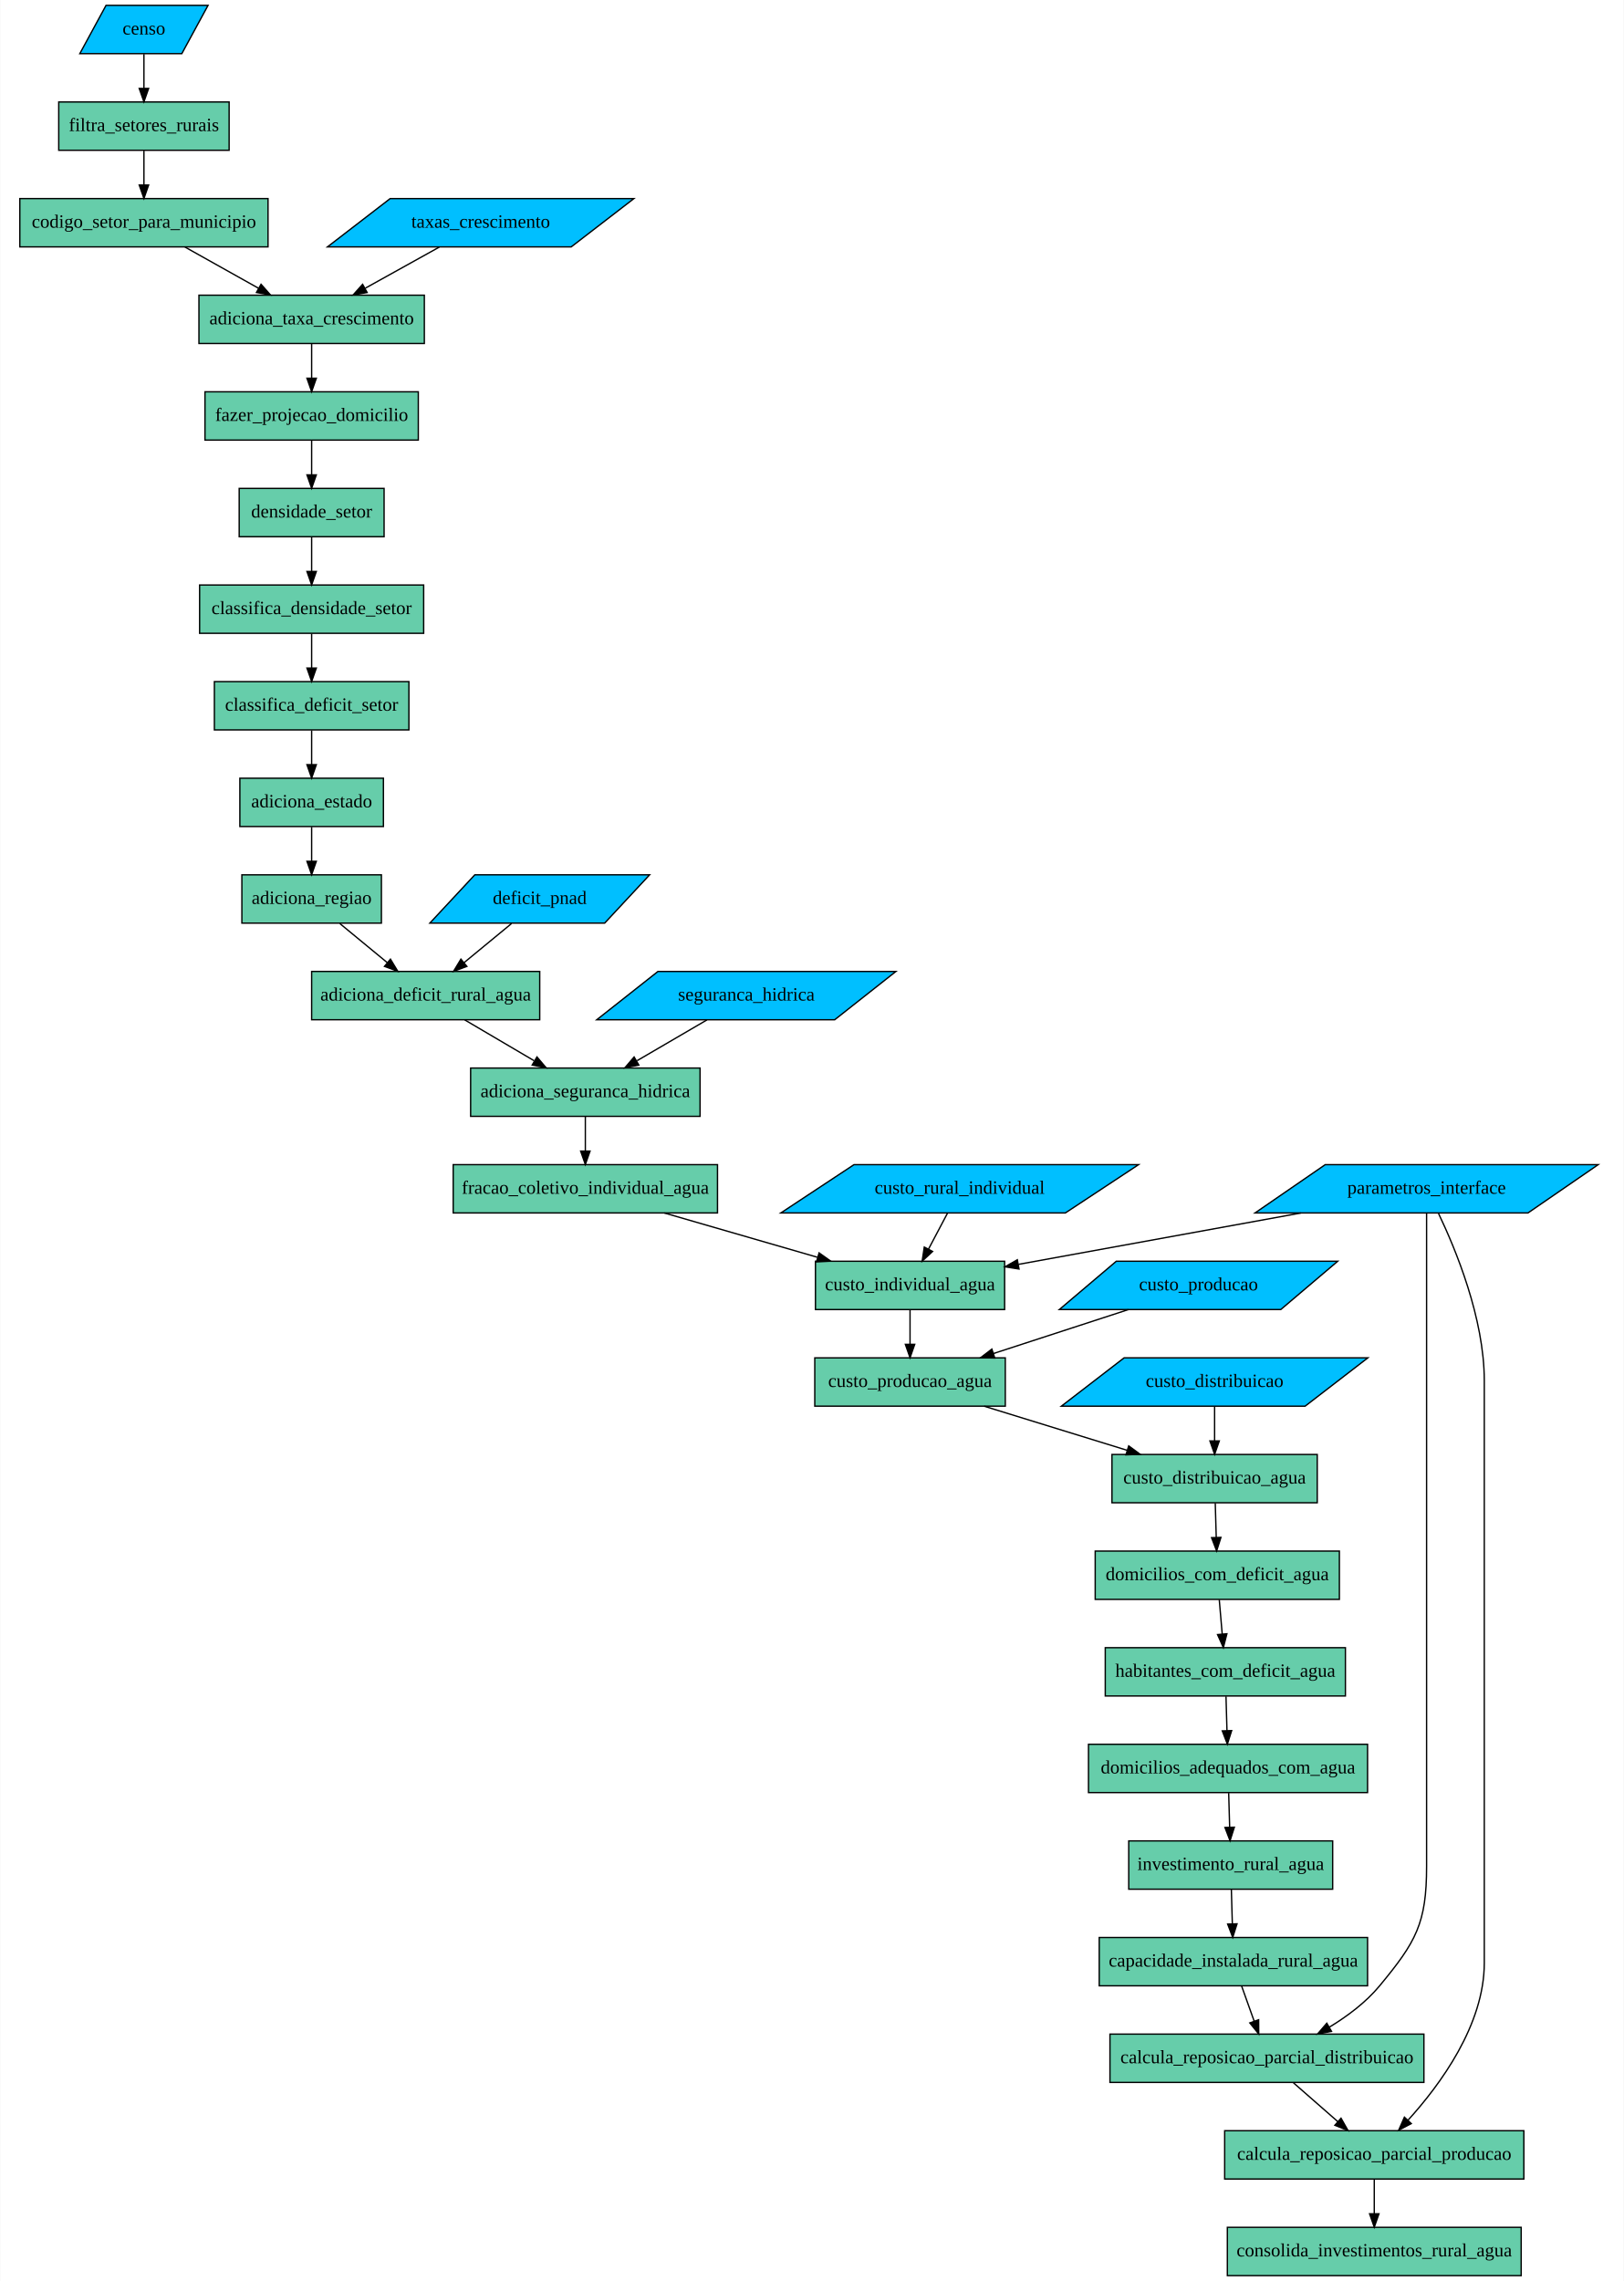
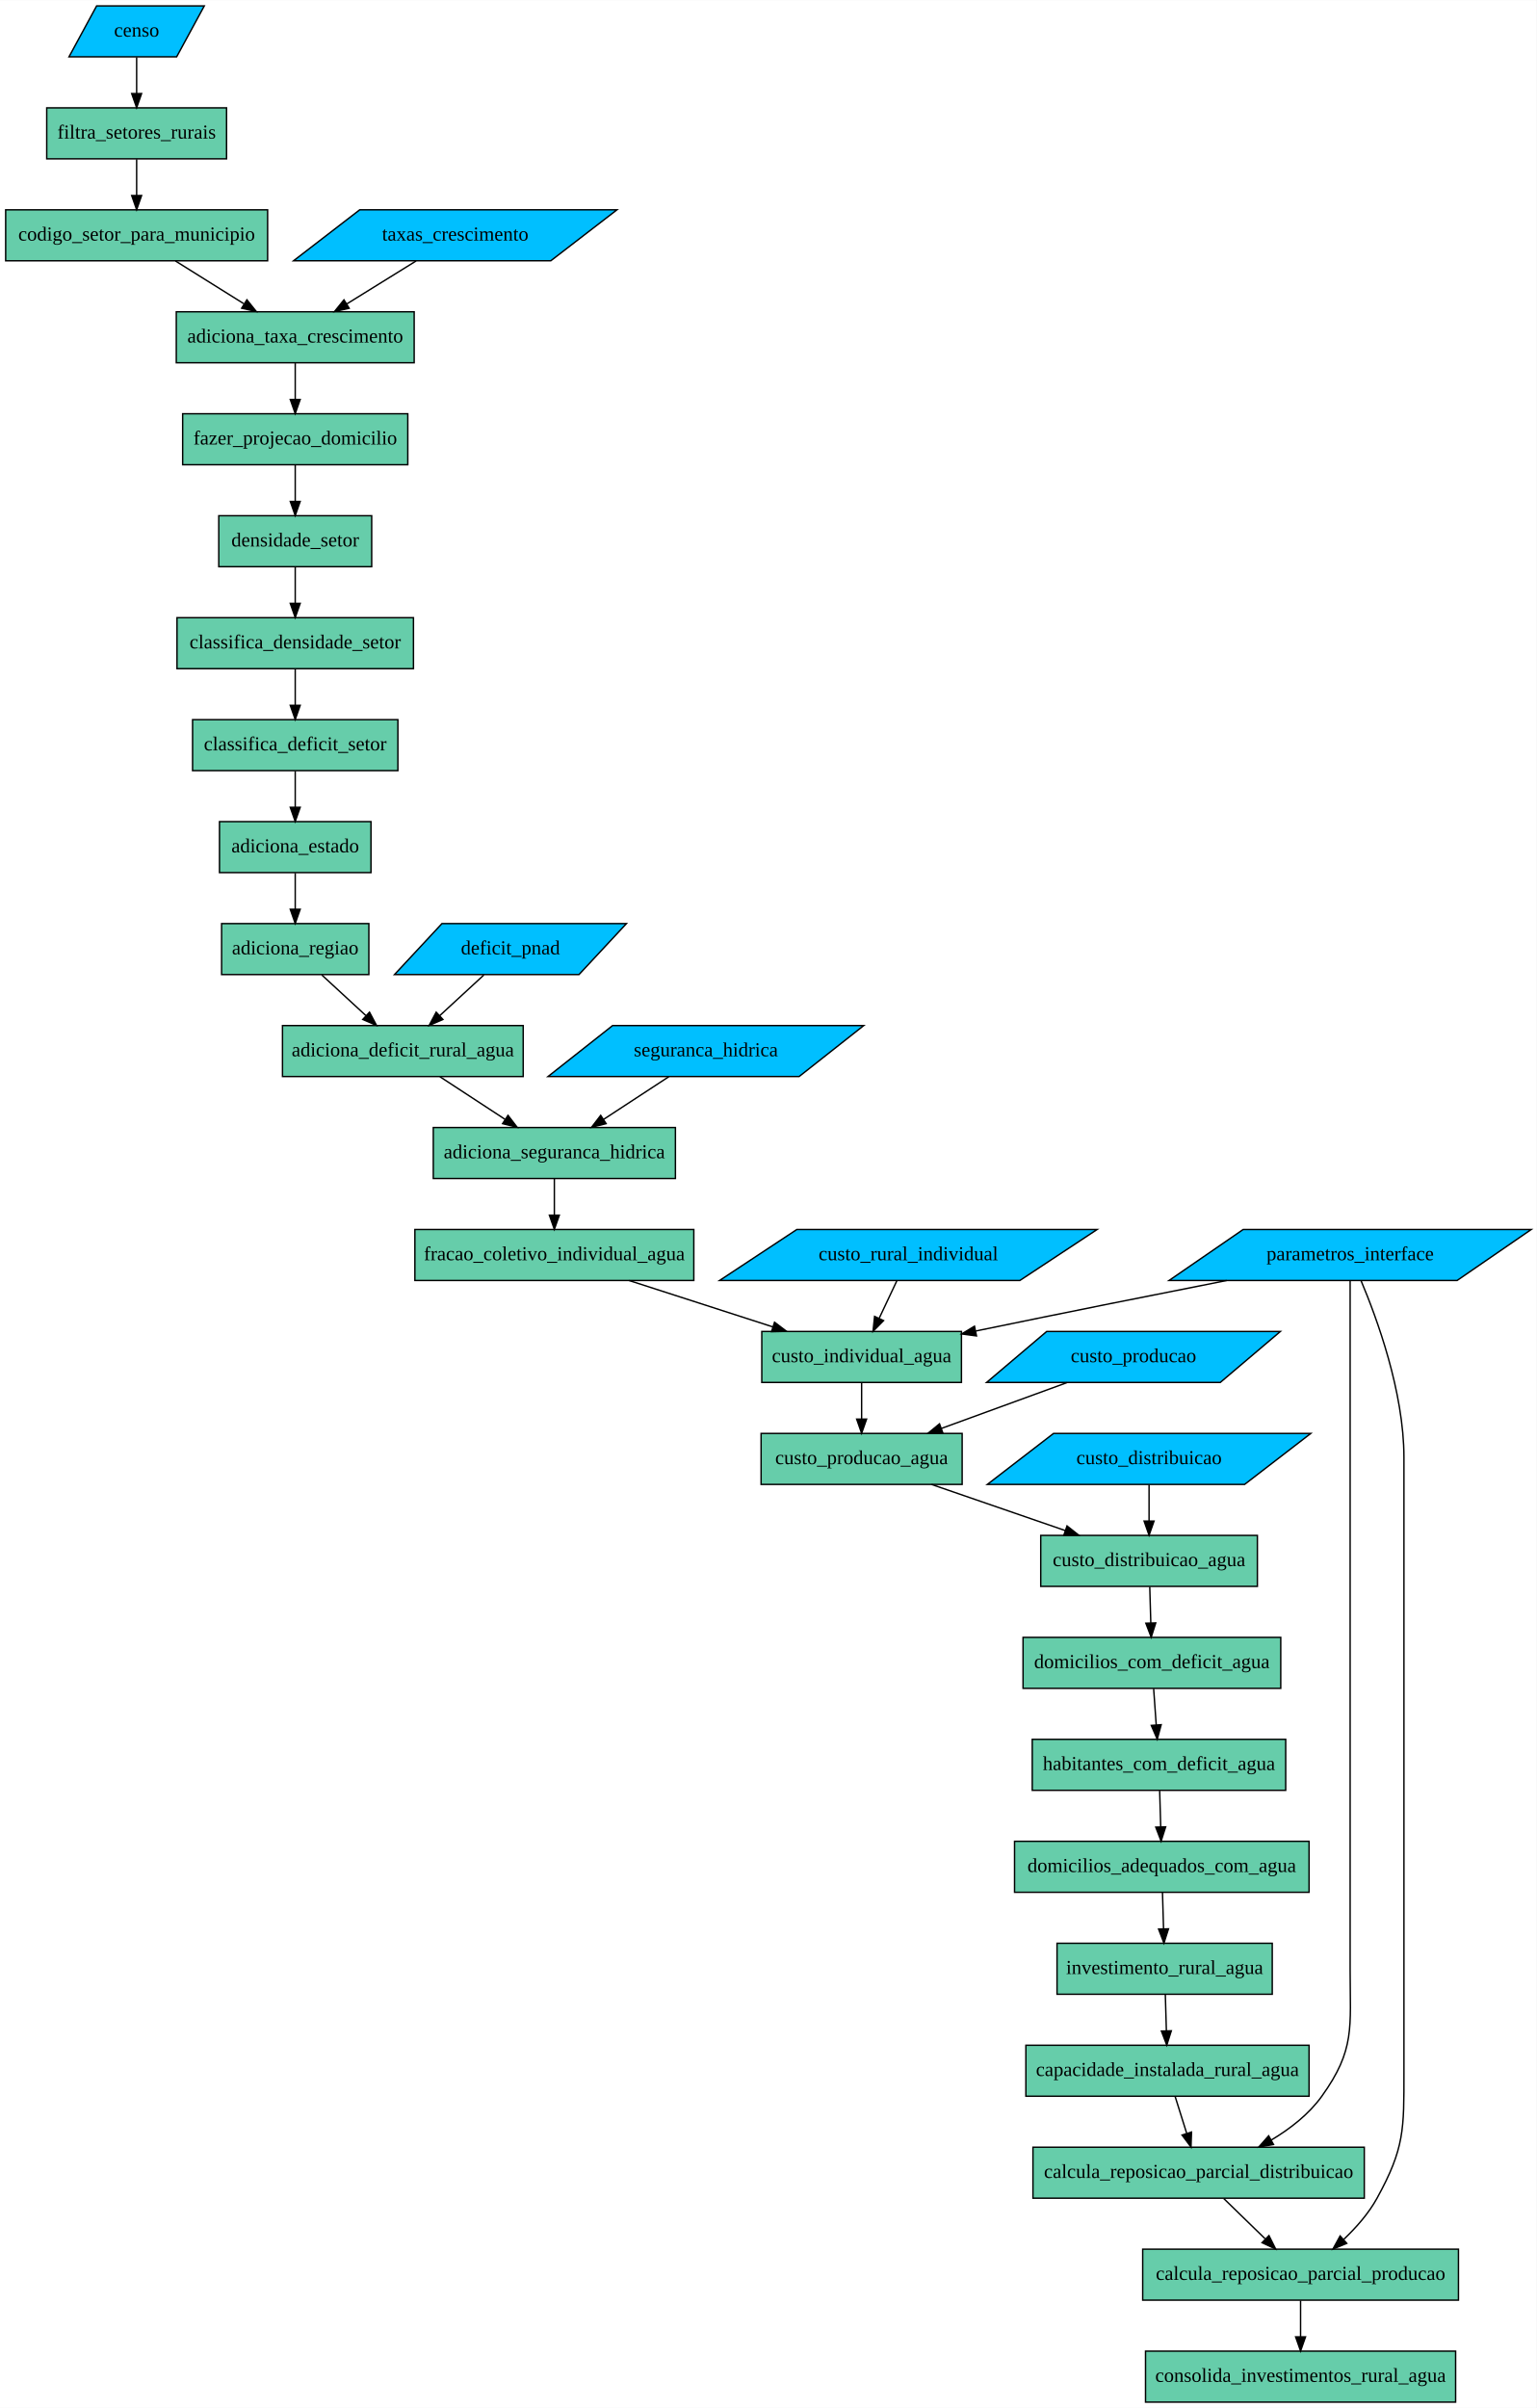
- <svg xmlns="http://www.w3.org/2000/svg" width="598pt" height="840pt" viewBox="0.00 0.00 598.00 840.24">
-   <g id="graph0" class="graph" transform="scale(0.494257 0.494257) rotate(0) translate(4 1696)">
-     <polygon fill="white" stroke="transparent" points="-4,4 -4,-1696 1205.9,-1696 1205.9,4 -4,4" />
+ <svg xmlns="http://www.w3.org/2000/svg" width="1085pt" height="1700pt" viewBox="0.00 0.00 1085.19 1700.00">
+   <g id="graph0" class="graph" transform="scale(1 1) rotate(0) translate(4 1696)">
+     <polygon fill="white" stroke="transparent" points="-4,4 -4,-1696 1081.19,-1696 1081.19,4 -4,4" />
    <g id="node1" class="node">
-       <polygon fill="deepskyblue" stroke="black" points="150.89,-1692 74.86,-1692 55.3,-1656 131.33,-1656 150.89,-1692" />
-       <text text-anchor="middle" x="103.1" y="-1670.3" font-family="Times New Roman,serif" font-size="14.00">censo</text>
+       <polygon fill="deepskyblue" stroke="black" points="140.29,-1692 64.26,-1692 44.71,-1656 120.74,-1656 140.29,-1692" />
+       <text text-anchor="middle" x="92.5" y="-1670.3" font-family="Times New Roman,serif" font-size="14.00">censo</text>
    </g>
    <g id="node9" class="node">
-       <polygon fill="#66cdaa" stroke="black" points="166.6,-1620 39.6,-1620 39.6,-1584 166.6,-1584 166.6,-1620" />
-       <text text-anchor="middle" x="103.1" y="-1598.3" font-family="Times New Roman,serif" font-size="14.00">filtra_setores_rurais</text>
+       <polygon fill="#66cdaa" stroke="black" points="156,-1620 29,-1620 29,-1584 156,-1584 156,-1620" />
+       <text text-anchor="middle" x="92.5" y="-1598.3" font-family="Times New Roman,serif" font-size="14.00">filtra_setores_rurais</text>
    </g>
    <g id="edge1" class="edge">
-       <path fill="none" stroke="black" d="M103.1,-1655.7C103.1,-1647.98 103.1,-1638.71 103.1,-1630.11" />
-       <polygon fill="black" stroke="black" points="106.6,-1630.1 103.1,-1620.1 99.6,-1630.1 106.6,-1630.1" />
+       <path fill="none" stroke="black" d="M92.5,-1655.7C92.5,-1647.98 92.5,-1638.71 92.5,-1630.11" />
+       <polygon fill="black" stroke="black" points="96,-1630.1 92.5,-1620.1 89,-1630.1 96,-1630.1" />
    </g>
    <g id="node2" class="node">
-       <polygon fill="deepskyblue" stroke="black" points="1186.99,-828 983.55,-828 931.21,-792 1134.65,-792 1186.99,-828" />
-       <text text-anchor="middle" x="1059.1" y="-806.3" font-family="Times New Roman,serif" font-size="14.00">parametros_interface</text>
+       <polygon fill="deepskyblue" stroke="black" points="1077.39,-828 873.95,-828 821.61,-792 1025.05,-792 1077.39,-828" />
+       <text text-anchor="middle" x="949.5" y="-806.3" font-family="Times New Roman,serif" font-size="14.00">parametros_interface</text>
    </g>
    <g id="node21" class="node">
-       <polygon fill="#66cdaa" stroke="black" points="744.6,-756 603.6,-756 603.6,-720 744.6,-720 744.6,-756" />
-       <text text-anchor="middle" x="674.1" y="-734.3" font-family="Times New Roman,serif" font-size="14.00">custo_individual_agua</text>
+       <polygon fill="#66cdaa" stroke="black" points="675,-756 534,-756 534,-720 675,-720 675,-756" />
+       <text text-anchor="middle" x="604.5" y="-734.3" font-family="Times New Roman,serif" font-size="14.00">custo_individual_agua</text>
    </g>
    <g id="edge30" class="edge">
-       <path fill="none" stroke="black" d="M965.41,-791.97C901,-780.25 816.33,-764.86 754.89,-753.69" />
-       <polygon fill="black" stroke="black" points="755.32,-750.21 744.85,-751.86 754.06,-757.1 755.32,-750.21" />
+       <path fill="none" stroke="black" d="M862.28,-791.97C812.86,-782.24 749.62,-769.65 685.07,-756.31" />
+       <polygon fill="black" stroke="black" points="685.63,-752.85 675.12,-754.25 684.21,-759.71 685.63,-752.85" />
    </g>
    <g id="node29" class="node">
-       <polygon fill="#66cdaa" stroke="black" points="1057.1,-180 823.1,-180 823.1,-144 1057.1,-144 1057.1,-180" />
-       <text text-anchor="middle" x="940.1" y="-158.3" font-family="Times New Roman,serif" font-size="14.00">calcula_reposicao_parcial_distribuicao</text>
+       <polygon fill="#66cdaa" stroke="black" points="959.5,-180 725.5,-180 725.5,-144 959.5,-144 959.5,-180" />
+       <text text-anchor="middle" x="842.5" y="-158.3" font-family="Times New Roman,serif" font-size="14.00">calcula_reposicao_parcial_distribuicao</text>
    </g>
    <g id="edge31" class="edge">
-       <path fill="none" stroke="black" d="M1059.1,-791.95C1059.1,-765.29 1059.1,-712.11 1059.1,-667 1059.1,-667 1059.1,-667 1059.1,-305 1059.1,-262.5 1051.2,-248.75 1024.1,-216 1013.91,-203.69 1000.08,-193.34 986.59,-185.15" />
-       <polygon fill="black" stroke="black" points="988.23,-182.06 977.82,-180.08 984.73,-188.12 988.23,-182.06" />
+       <path fill="none" stroke="black" d="M949.5,-791.95C949.5,-765.29 949.5,-712.11 949.5,-667 949.5,-667 949.5,-667 949.5,-305 949.5,-264.46 953.13,-248.94 929.5,-216 920.37,-203.27 907.13,-193 893.74,-185.02" />
+       <polygon fill="black" stroke="black" points="895.38,-181.93 884.95,-180.1 891.96,-188.04 895.38,-181.93" />
    </g>
    <g id="node30" class="node">
-       <polygon fill="#66cdaa" stroke="black" points="1131.6,-108 908.6,-108 908.6,-72 1131.6,-72 1131.6,-108" />
-       <text text-anchor="middle" x="1020.1" y="-86.3" font-family="Times New Roman,serif" font-size="14.00">calcula_reposicao_parcial_producao</text>
+       <polygon fill="#66cdaa" stroke="black" points="1026,-108 803,-108 803,-72 1026,-72 1026,-108" />
+       <text text-anchor="middle" x="914.5" y="-86.3" font-family="Times New Roman,serif" font-size="14.00">calcula_reposicao_parcial_producao</text>
    </g>
    <g id="edge32" class="edge">
-       <path fill="none" stroke="black" d="M1068.01,-791.58C1080.6,-765.3 1102.1,-713.62 1102.1,-667 1102.1,-667 1102.1,-667 1102.1,-233 1102.1,-186.88 1069.26,-142.26 1045.14,-115.72" />
-       <polygon fill="black" stroke="black" points="1047.69,-113.31 1038.3,-108.4 1042.57,-118.1 1047.69,-113.31" />
+       <path fill="none" stroke="black" d="M957.19,-791.91C968.29,-765.62 987.5,-713.45 987.5,-667 987.5,-667 987.5,-667 987.5,-233 987.5,-192.55 987.98,-179.45 968.5,-144 962.58,-133.23 953.77,-123.25 944.98,-114.92" />
+       <polygon fill="black" stroke="black" points="947.1,-112.13 937.33,-108.05 942.43,-117.34 947.1,-112.13" />
    </g>
    <g id="node3" class="node">
-       <polygon fill="deepskyblue" stroke="black" points="468.3,-1548 286.63,-1548 239.89,-1512 421.57,-1512 468.3,-1548" />
-       <text text-anchor="middle" x="354.1" y="-1526.3" font-family="Times New Roman,serif" font-size="14.00">taxas_crescimento</text>
+       <polygon fill="deepskyblue" stroke="black" points="431.71,-1548 250.03,-1548 203.29,-1512 384.97,-1512 431.71,-1548" />
+       <text text-anchor="middle" x="317.5" y="-1526.3" font-family="Times New Roman,serif" font-size="14.00">taxas_crescimento</text>
    </g>
    <g id="node11" class="node">
-       <polygon fill="#66cdaa" stroke="black" points="312.1,-1476 144.1,-1476 144.1,-1440 312.1,-1440 312.1,-1476" />
-       <text text-anchor="middle" x="228.1" y="-1454.3" font-family="Times New Roman,serif" font-size="14.00">adiciona_taxa_crescimento</text>
+       <polygon fill="#66cdaa" stroke="black" points="288.5,-1476 120.5,-1476 120.5,-1440 288.5,-1440 288.5,-1476" />
+       <text text-anchor="middle" x="204.5" y="-1454.3" font-family="Times New Roman,serif" font-size="14.00">adiciona_taxa_crescimento</text>
    </g>
    <g id="edge4" class="edge">
-       <path fill="none" stroke="black" d="M323.28,-1511.88C306.65,-1502.64 285.93,-1491.13 268.08,-1481.21" />
-       <polygon fill="black" stroke="black" points="269.48,-1477.99 259.04,-1476.19 266.08,-1484.11 269.48,-1477.99" />
+       <path fill="none" stroke="black" d="M289.86,-1511.88C275.08,-1502.72 256.71,-1491.34 240.8,-1481.48" />
+       <polygon fill="black" stroke="black" points="242.59,-1478.48 232.25,-1476.19 238.91,-1484.43 242.59,-1478.48" />
    </g>
    <g id="node4" class="node">
-       <polygon fill="deepskyblue" stroke="black" points="663.59,-972 486.23,-972 440.61,-936 617.96,-936 663.59,-972" />
-       <text text-anchor="middle" x="552.1" y="-950.3" font-family="Times New Roman,serif" font-size="14.00">seguranca_hidrica</text>
+       <polygon fill="deepskyblue" stroke="black" points="605.99,-972 428.64,-972 383.01,-936 560.36,-936 605.99,-972" />
+       <text text-anchor="middle" x="494.5" y="-950.3" font-family="Times New Roman,serif" font-size="14.00">seguranca_hidrica</text>
    </g>
    <g id="node19" class="node">
-       <polygon fill="#66cdaa" stroke="black" points="517.6,-900 346.6,-900 346.6,-864 517.6,-864 517.6,-900" />
-       <text text-anchor="middle" x="432.1" y="-878.3" font-family="Times New Roman,serif" font-size="14.00">adiciona_seguranca_hidrica</text>
+       <polygon fill="#66cdaa" stroke="black" points="473,-900 302,-900 302,-864 473,-864 473,-900" />
+       <text text-anchor="middle" x="387.5" y="-878.3" font-family="Times New Roman,serif" font-size="14.00">adiciona_seguranca_hidrica</text>
    </g>
    <g id="edge14" class="edge">
-       <path fill="none" stroke="black" d="M522.74,-935.88C507.05,-926.72 487.54,-915.34 470.64,-905.48" />
-       <polygon fill="black" stroke="black" points="471.97,-902.21 461.57,-900.19 468.44,-908.25 471.97,-902.21" />
+       <path fill="none" stroke="black" d="M468.32,-935.88C454.46,-926.81 437.26,-915.55 422.29,-905.76" />
+       <polygon fill="black" stroke="black" points="424.06,-902.74 413.78,-900.19 420.23,-908.59 424.06,-902.74" />
    </g>
    <g id="node5" class="node">
-       <polygon fill="deepskyblue" stroke="black" points="480,-1044 349.71,-1044 316.19,-1008 446.49,-1008 480,-1044" />
-       <text text-anchor="middle" x="398.1" y="-1022.3" font-family="Times New Roman,serif" font-size="14.00">deficit_pnad</text>
+       <polygon fill="deepskyblue" stroke="black" points="438.41,-1044 308.11,-1044 274.59,-1008 404.89,-1008 438.41,-1044" />
+       <text text-anchor="middle" x="356.5" y="-1022.3" font-family="Times New Roman,serif" font-size="14.00">deficit_pnad</text>
    </g>
    <g id="node18" class="node">
-       <polygon fill="#66cdaa" stroke="black" points="398.1,-972 228.1,-972 228.1,-936 398.1,-936 398.1,-972" />
-       <text text-anchor="middle" x="313.1" y="-950.3" font-family="Times New Roman,serif" font-size="14.00">adiciona_deficit_rural_agua</text>
+       <polygon fill="#66cdaa" stroke="black" points="365.5,-972 195.5,-972 195.5,-936 365.5,-936 365.5,-972" />
+       <text text-anchor="middle" x="280.5" y="-950.3" font-family="Times New Roman,serif" font-size="14.00">adiciona_deficit_rural_agua</text>
    </g>
    <g id="edge12" class="edge">
-       <path fill="none" stroke="black" d="M377.09,-1007.7C366.38,-998.88 353.21,-988.03 341.6,-978.47" />
-       <polygon fill="black" stroke="black" points="343.81,-975.76 333.87,-972.1 339.36,-981.16 343.81,-975.76" />
+       <path fill="none" stroke="black" d="M337.71,-1007.7C328.33,-999.05 316.82,-988.45 306.59,-979.03" />
+       <polygon fill="black" stroke="black" points="308.8,-976.3 299.07,-972.1 304.05,-981.45 308.8,-976.3" />
    </g>
    <g id="node6" class="node">
-       <polygon fill="deepskyblue" stroke="black" points="992.84,-756 827.81,-756 785.36,-720 950.39,-720 992.84,-756" />
-       <text text-anchor="middle" x="889.1" y="-734.3" font-family="Times New Roman,serif" font-size="14.00">custo_producao</text>
+       <polygon fill="deepskyblue" stroke="black" points="900.24,-756 735.21,-756 692.76,-720 857.79,-720 900.24,-756" />
+       <text text-anchor="middle" x="796.5" y="-734.3" font-family="Times New Roman,serif" font-size="14.00">custo_producao</text>
    </g>
    <g id="node22" class="node">
-       <polygon fill="#66cdaa" stroke="black" points="745.1,-684 603.1,-684 603.1,-648 745.1,-648 745.1,-684" />
-       <text text-anchor="middle" x="674.1" y="-662.3" font-family="Times New Roman,serif" font-size="14.00">custo_producao_agua</text>
+       <polygon fill="#66cdaa" stroke="black" points="675.5,-684 533.5,-684 533.5,-648 675.5,-648 675.5,-684" />
+       <text text-anchor="middle" x="604.5" y="-662.3" font-family="Times New Roman,serif" font-size="14.00">custo_producao_agua</text>
    </g>
    <g id="edge19" class="edge">
-       <path fill="none" stroke="black" d="M836.78,-719.97C806.48,-710.1 768.15,-697.62 736.31,-687.25" />
-       <polygon fill="black" stroke="black" points="737.25,-683.88 726.65,-684.11 735.08,-690.53 737.25,-683.88" />
+       <path fill="none" stroke="black" d="M749.53,-719.88C722.82,-710.14 689.18,-697.87 661.03,-687.61" />
+       <polygon fill="black" stroke="black" points="661.91,-684.21 651.32,-684.07 659.51,-690.78 661.91,-684.21" />
    </g>
    <g id="node7" class="node">
-       <polygon fill="deepskyblue" stroke="black" points="1015.3,-684 833.63,-684 786.89,-648 968.57,-648 1015.3,-684" />
-       <text text-anchor="middle" x="901.1" y="-662.3" font-family="Times New Roman,serif" font-size="14.00">custo_distribuicao</text>
+       <polygon fill="deepskyblue" stroke="black" points="921.71,-684 740.03,-684 693.29,-648 874.97,-648 921.71,-684" />
+       <text text-anchor="middle" x="807.5" y="-662.3" font-family="Times New Roman,serif" font-size="14.00">custo_distribuicao</text>
    </g>
    <g id="node23" class="node">
-       <polygon fill="#66cdaa" stroke="black" points="977.6,-612 824.6,-612 824.6,-576 977.6,-576 977.6,-612" />
-       <text text-anchor="middle" x="901.1" y="-590.3" font-family="Times New Roman,serif" font-size="14.00">custo_distribuicao_agua</text>
+       <polygon fill="#66cdaa" stroke="black" points="884,-612 731,-612 731,-576 884,-576 884,-612" />
+       <text text-anchor="middle" x="807.5" y="-590.3" font-family="Times New Roman,serif" font-size="14.00">custo_distribuicao_agua</text>
    </g>
    <g id="edge21" class="edge">
-       <path fill="none" stroke="black" d="M901.1,-647.7C901.1,-639.98 901.1,-630.71 901.1,-622.11" />
-       <polygon fill="black" stroke="black" points="904.6,-622.1 901.1,-612.1 897.6,-622.1 904.6,-622.1" />
+       <path fill="none" stroke="black" d="M807.5,-647.7C807.5,-639.98 807.5,-630.71 807.5,-622.11" />
+       <polygon fill="black" stroke="black" points="811,-622.1 807.5,-612.1 804,-622.1 811,-622.1" />
    </g>
    <g id="node8" class="node">
-       <polygon fill="deepskyblue" stroke="black" points="844.42,-828 632.33,-828 577.78,-792 789.86,-792 844.42,-828" />
-       <text text-anchor="middle" x="711.1" y="-806.3" font-family="Times New Roman,serif" font-size="14.00">custo_rural_individual</text>
+       <polygon fill="deepskyblue" stroke="black" points="770.82,-828 558.74,-828 504.18,-792 716.26,-792 770.82,-828" />
+       <text text-anchor="middle" x="637.5" y="-806.3" font-family="Times New Roman,serif" font-size="14.00">custo_rural_individual</text>
    </g>
    <g id="edge17" class="edge">
-       <path fill="none" stroke="black" d="M701.95,-791.7C697.7,-783.64 692.54,-773.89 687.83,-764.98" />
-       <polygon fill="black" stroke="black" points="690.91,-763.31 683.14,-756.1 684.72,-766.58 690.91,-763.31" />
+       <path fill="none" stroke="black" d="M629.34,-791.7C625.59,-783.73 621.05,-774.1 616.88,-765.26" />
+       <polygon fill="black" stroke="black" points="619.99,-763.66 612.56,-756.1 613.66,-766.64 619.99,-763.66" />
    </g>
    <g id="node10" class="node">
-       <polygon fill="#66cdaa" stroke="black" points="195.6,-1548 10.6,-1548 10.6,-1512 195.6,-1512 195.6,-1548" />
-       <text text-anchor="middle" x="103.1" y="-1526.3" font-family="Times New Roman,serif" font-size="14.00">codigo_setor_para_municipio</text>
+       <polygon fill="#66cdaa" stroke="black" points="185,-1548 0,-1548 0,-1512 185,-1512 185,-1548" />
+       <text text-anchor="middle" x="92.5" y="-1526.3" font-family="Times New Roman,serif" font-size="14.00">codigo_setor_para_municipio</text>
    </g>
    <g id="edge2" class="edge">
-       <path fill="none" stroke="black" d="M103.1,-1583.7C103.1,-1575.98 103.1,-1566.71 103.1,-1558.11" />
-       <polygon fill="black" stroke="black" points="106.6,-1558.1 103.1,-1548.1 99.6,-1558.1 106.6,-1558.1" />
+       <path fill="none" stroke="black" d="M92.5,-1583.7C92.5,-1575.98 92.5,-1566.71 92.5,-1558.11" />
+       <polygon fill="black" stroke="black" points="96,-1558.1 92.5,-1548.1 89,-1558.1 96,-1558.1" />
    </g>
    <g id="edge3" class="edge">
-       <path fill="none" stroke="black" d="M133.68,-1511.88C150.17,-1502.64 170.72,-1491.13 188.44,-1481.21" />
-       <polygon fill="black" stroke="black" points="190.39,-1484.13 197.4,-1476.19 186.97,-1478.02 190.39,-1484.13" />
+       <path fill="none" stroke="black" d="M119.9,-1511.88C134.41,-1502.81 152.42,-1491.55 168.09,-1481.76" />
+       <polygon fill="black" stroke="black" points="170.37,-1484.46 177,-1476.19 166.66,-1478.52 170.37,-1484.46" />
    </g>
    <g id="node12" class="node">
-       <polygon fill="#66cdaa" stroke="black" points="307.6,-1404 148.6,-1404 148.6,-1368 307.6,-1368 307.6,-1404" />
-       <text text-anchor="middle" x="228.1" y="-1382.3" font-family="Times New Roman,serif" font-size="14.00">fazer_projecao_domicilio</text>
+       <polygon fill="#66cdaa" stroke="black" points="284,-1404 125,-1404 125,-1368 284,-1368 284,-1404" />
+       <text text-anchor="middle" x="204.5" y="-1382.3" font-family="Times New Roman,serif" font-size="14.00">fazer_projecao_domicilio</text>
    </g>
    <g id="edge5" class="edge">
-       <path fill="none" stroke="black" d="M228.1,-1439.7C228.1,-1431.98 228.1,-1422.71 228.1,-1414.11" />
-       <polygon fill="black" stroke="black" points="231.6,-1414.1 228.1,-1404.1 224.6,-1414.1 231.6,-1414.1" />
+       <path fill="none" stroke="black" d="M204.5,-1439.7C204.5,-1431.98 204.5,-1422.71 204.5,-1414.11" />
+       <polygon fill="black" stroke="black" points="208,-1414.1 204.5,-1404.1 201,-1414.1 208,-1414.1" />
    </g>
    <g id="node13" class="node">
-       <polygon fill="#66cdaa" stroke="black" points="282.1,-1332 174.1,-1332 174.1,-1296 282.1,-1296 282.1,-1332" />
-       <text text-anchor="middle" x="228.1" y="-1310.3" font-family="Times New Roman,serif" font-size="14.00">densidade_setor</text>
+       <polygon fill="#66cdaa" stroke="black" points="258.5,-1332 150.5,-1332 150.5,-1296 258.5,-1296 258.5,-1332" />
+       <text text-anchor="middle" x="204.5" y="-1310.3" font-family="Times New Roman,serif" font-size="14.00">densidade_setor</text>
    </g>
    <g id="edge6" class="edge">
-       <path fill="none" stroke="black" d="M228.1,-1367.7C228.1,-1359.98 228.1,-1350.71 228.1,-1342.11" />
-       <polygon fill="black" stroke="black" points="231.6,-1342.1 228.1,-1332.1 224.6,-1342.1 231.6,-1342.1" />
+       <path fill="none" stroke="black" d="M204.5,-1367.7C204.5,-1359.98 204.5,-1350.71 204.5,-1342.11" />
+       <polygon fill="black" stroke="black" points="208,-1342.1 204.5,-1332.1 201,-1342.1 208,-1342.1" />
    </g>
    <g id="node14" class="node">
-       <polygon fill="#66cdaa" stroke="black" points="311.6,-1260 144.6,-1260 144.6,-1224 311.6,-1224 311.6,-1260" />
-       <text text-anchor="middle" x="228.1" y="-1238.3" font-family="Times New Roman,serif" font-size="14.00">classifica_densidade_setor</text>
+       <polygon fill="#66cdaa" stroke="black" points="288,-1260 121,-1260 121,-1224 288,-1224 288,-1260" />
+       <text text-anchor="middle" x="204.5" y="-1238.3" font-family="Times New Roman,serif" font-size="14.00">classifica_densidade_setor</text>
    </g>
    <g id="edge7" class="edge">
-       <path fill="none" stroke="black" d="M228.1,-1295.7C228.1,-1287.98 228.1,-1278.71 228.1,-1270.11" />
-       <polygon fill="black" stroke="black" points="231.6,-1270.1 228.1,-1260.1 224.6,-1270.1 231.6,-1270.1" />
+       <path fill="none" stroke="black" d="M204.5,-1295.7C204.5,-1287.98 204.5,-1278.71 204.5,-1270.11" />
+       <polygon fill="black" stroke="black" points="208,-1270.1 204.5,-1260.1 201,-1270.1 208,-1270.1" />
    </g>
    <g id="node15" class="node">
-       <polygon fill="#66cdaa" stroke="black" points="300.6,-1188 155.6,-1188 155.6,-1152 300.6,-1152 300.6,-1188" />
-       <text text-anchor="middle" x="228.1" y="-1166.3" font-family="Times New Roman,serif" font-size="14.00">classifica_deficit_setor</text>
+       <polygon fill="#66cdaa" stroke="black" points="277,-1188 132,-1188 132,-1152 277,-1152 277,-1188" />
+       <text text-anchor="middle" x="204.5" y="-1166.3" font-family="Times New Roman,serif" font-size="14.00">classifica_deficit_setor</text>
    </g>
    <g id="edge8" class="edge">
-       <path fill="none" stroke="black" d="M228.1,-1223.7C228.1,-1215.98 228.1,-1206.71 228.1,-1198.11" />
-       <polygon fill="black" stroke="black" points="231.6,-1198.1 228.1,-1188.1 224.6,-1198.1 231.6,-1198.1" />
+       <path fill="none" stroke="black" d="M204.5,-1223.7C204.5,-1215.98 204.5,-1206.71 204.5,-1198.11" />
+       <polygon fill="black" stroke="black" points="208,-1198.1 204.5,-1188.1 201,-1198.1 208,-1198.1" />
    </g>
    <g id="node16" class="node">
-       <polygon fill="#66cdaa" stroke="black" points="281.6,-1116 174.6,-1116 174.6,-1080 281.6,-1080 281.6,-1116" />
-       <text text-anchor="middle" x="228.1" y="-1094.3" font-family="Times New Roman,serif" font-size="14.00">adiciona_estado</text>
+       <polygon fill="#66cdaa" stroke="black" points="258,-1116 151,-1116 151,-1080 258,-1080 258,-1116" />
+       <text text-anchor="middle" x="204.5" y="-1094.3" font-family="Times New Roman,serif" font-size="14.00">adiciona_estado</text>
    </g>
    <g id="edge9" class="edge">
-       <path fill="none" stroke="black" d="M228.1,-1151.7C228.1,-1143.98 228.1,-1134.71 228.1,-1126.11" />
-       <polygon fill="black" stroke="black" points="231.6,-1126.1 228.1,-1116.1 224.6,-1126.1 231.6,-1126.1" />
+       <path fill="none" stroke="black" d="M204.5,-1151.7C204.5,-1143.98 204.5,-1134.71 204.5,-1126.11" />
+       <polygon fill="black" stroke="black" points="208,-1126.1 204.5,-1116.1 201,-1126.1 208,-1126.1" />
    </g>
    <g id="node17" class="node">
-       <polygon fill="#66cdaa" stroke="black" points="280.1,-1044 176.1,-1044 176.1,-1008 280.1,-1008 280.1,-1044" />
-       <text text-anchor="middle" x="228.1" y="-1022.3" font-family="Times New Roman,serif" font-size="14.00">adiciona_regiao</text>
+       <polygon fill="#66cdaa" stroke="black" points="256.5,-1044 152.5,-1044 152.5,-1008 256.5,-1008 256.5,-1044" />
+       <text text-anchor="middle" x="204.5" y="-1022.3" font-family="Times New Roman,serif" font-size="14.00">adiciona_regiao</text>
    </g>
    <g id="edge10" class="edge">
-       <path fill="none" stroke="black" d="M228.1,-1079.7C228.1,-1071.98 228.1,-1062.71 228.1,-1054.11" />
-       <polygon fill="black" stroke="black" points="231.6,-1054.1 228.1,-1044.1 224.6,-1054.1 231.6,-1054.1" />
+       <path fill="none" stroke="black" d="M204.5,-1079.7C204.5,-1071.98 204.5,-1062.71 204.5,-1054.11" />
+       <polygon fill="black" stroke="black" points="208,-1054.1 204.5,-1044.1 201,-1054.1 208,-1054.1" />
    </g>
    <g id="edge11" class="edge">
-       <path fill="none" stroke="black" d="M249.11,-1007.7C259.81,-998.88 272.99,-988.03 284.59,-978.47" />
-       <polygon fill="black" stroke="black" points="286.83,-981.16 292.33,-972.1 282.38,-975.76 286.83,-981.16" />
+       <path fill="none" stroke="black" d="M223.29,-1007.7C232.67,-999.05 244.18,-988.45 254.41,-979.03" />
+       <polygon fill="black" stroke="black" points="256.95,-981.45 261.93,-972.1 252.2,-976.3 256.95,-981.45" />
    </g>
    <g id="edge13" class="edge">
-       <path fill="none" stroke="black" d="M342.21,-935.88C357.77,-926.72 377.12,-915.34 393.87,-905.48" />
-       <polygon fill="black" stroke="black" points="396.03,-908.28 402.88,-900.19 392.48,-902.24 396.03,-908.28" />
+       <path fill="none" stroke="black" d="M306.68,-935.88C320.54,-926.81 337.74,-915.55 352.71,-905.76" />
+       <polygon fill="black" stroke="black" points="354.77,-908.59 361.22,-900.19 350.94,-902.74 354.77,-908.59" />
    </g>
    <g id="node20" class="node">
-       <polygon fill="#66cdaa" stroke="black" points="530.6,-828 333.6,-828 333.6,-792 530.6,-792 530.6,-828" />
-       <text text-anchor="middle" x="432.1" y="-806.3" font-family="Times New Roman,serif" font-size="14.00">fracao_coletivo_individual_agua</text>
+       <polygon fill="#66cdaa" stroke="black" points="486,-828 289,-828 289,-792 486,-792 486,-828" />
+       <text text-anchor="middle" x="387.5" y="-806.3" font-family="Times New Roman,serif" font-size="14.00">fracao_coletivo_individual_agua</text>
    </g>
    <g id="edge15" class="edge">
-       <path fill="none" stroke="black" d="M432.1,-863.7C432.1,-855.98 432.1,-846.71 432.1,-838.11" />
-       <polygon fill="black" stroke="black" points="435.6,-838.1 432.1,-828.1 428.6,-838.1 435.6,-838.1" />
+       <path fill="none" stroke="black" d="M387.5,-863.7C387.5,-855.98 387.5,-846.71 387.5,-838.11" />
+       <polygon fill="black" stroke="black" points="391,-838.1 387.5,-828.1 384,-838.1 391,-838.1" />
    </g>
    <g id="edge16" class="edge">
-       <path fill="none" stroke="black" d="M490.99,-791.97C525.39,-782.01 568.98,-769.41 605,-758.99" />
-       <polygon fill="black" stroke="black" points="606.31,-762.25 614.94,-756.11 604.37,-755.53 606.31,-762.25" />
+       <path fill="none" stroke="black" d="M440.31,-791.97C470.89,-782.1 509.57,-769.62 541.71,-759.25" />
+       <polygon fill="black" stroke="black" points="543.01,-762.51 551.46,-756.11 540.86,-755.85 543.01,-762.51" />
    </g>
    <g id="edge18" class="edge">
-       <path fill="none" stroke="black" d="M674.1,-719.7C674.1,-711.98 674.1,-702.71 674.1,-694.11" />
-       <polygon fill="black" stroke="black" points="677.6,-694.1 674.1,-684.1 670.6,-694.1 677.6,-694.1" />
+       <path fill="none" stroke="black" d="M604.5,-719.7C604.5,-711.98 604.5,-702.71 604.5,-694.11" />
+       <polygon fill="black" stroke="black" points="608,-694.1 604.5,-684.1 601,-694.1 608,-694.1" />
    </g>
    <g id="edge20" class="edge">
-       <path fill="none" stroke="black" d="M729.34,-647.97C761.47,-638.06 802.15,-625.51 835.85,-615.12" />
-       <polygon fill="black" stroke="black" points="837.09,-618.4 845.61,-612.11 835.02,-611.71 837.09,-618.4" />
+       <path fill="none" stroke="black" d="M653.9,-647.97C682.39,-638.14 718.39,-625.73 748.37,-615.39" />
+       <polygon fill="black" stroke="black" points="749.57,-618.68 757.88,-612.11 747.28,-612.06 749.57,-618.68" />
    </g>
    <g id="node24" class="node">
-       <polygon fill="#66cdaa" stroke="black" points="994.1,-540 812.1,-540 812.1,-504 994.1,-504 994.1,-540" />
-       <text text-anchor="middle" x="903.1" y="-518.3" font-family="Times New Roman,serif" font-size="14.00">domicilios_com_deficit_agua</text>
+       <polygon fill="#66cdaa" stroke="black" points="900.5,-540 718.5,-540 718.5,-504 900.5,-504 900.5,-540" />
+       <text text-anchor="middle" x="809.5" y="-518.3" font-family="Times New Roman,serif" font-size="14.00">domicilios_com_deficit_agua</text>
    </g>
    <g id="edge22" class="edge">
-       <path fill="none" stroke="black" d="M901.59,-575.7C901.81,-567.98 902.08,-558.71 902.32,-550.11" />
-       <polygon fill="black" stroke="black" points="905.82,-550.2 902.61,-540.1 898.83,-550 905.82,-550.2" />
+       <path fill="none" stroke="black" d="M807.99,-575.7C808.21,-567.98 808.48,-558.71 808.73,-550.11" />
+       <polygon fill="black" stroke="black" points="812.22,-550.2 809.01,-540.1 805.23,-550 812.22,-550.2" />
    </g>
    <g id="node25" class="node">
-       <polygon fill="#66cdaa" stroke="black" points="998.6,-468 819.6,-468 819.6,-432 998.6,-432 998.6,-468" />
-       <text text-anchor="middle" x="909.1" y="-446.3" font-family="Times New Roman,serif" font-size="14.00">habitantes_com_deficit_agua</text>
+       <polygon fill="#66cdaa" stroke="black" points="904,-468 725,-468 725,-432 904,-432 904,-468" />
+       <text text-anchor="middle" x="814.5" y="-446.3" font-family="Times New Roman,serif" font-size="14.00">habitantes_com_deficit_agua</text>
    </g>
    <g id="edge23" class="edge">
-       <path fill="none" stroke="black" d="M904.58,-503.7C905.24,-495.98 906.04,-486.71 906.77,-478.11" />
-       <polygon fill="black" stroke="black" points="910.27,-478.37 907.63,-468.1 903.29,-477.77 910.27,-478.37" />
+       <path fill="none" stroke="black" d="M810.74,-503.7C811.29,-495.98 811.95,-486.71 812.56,-478.11" />
+       <polygon fill="black" stroke="black" points="816.06,-478.33 813.28,-468.1 809.07,-477.83 816.06,-478.33" />
    </g>
    <g id="node26" class="node">
-       <polygon fill="#66cdaa" stroke="black" points="1015.1,-396 807.1,-396 807.1,-360 1015.1,-360 1015.1,-396" />
-       <text text-anchor="middle" x="911.1" y="-374.3" font-family="Times New Roman,serif" font-size="14.00">domicilios_adequados_com_agua</text>
+       <polygon fill="#66cdaa" stroke="black" points="920.5,-396 712.5,-396 712.5,-360 920.5,-360 920.5,-396" />
+       <text text-anchor="middle" x="816.5" y="-374.3" font-family="Times New Roman,serif" font-size="14.00">domicilios_adequados_com_agua</text>
    </g>
    <g id="edge24" class="edge">
-       <path fill="none" stroke="black" d="M909.59,-431.7C909.81,-423.98 910.08,-414.71 910.32,-406.11" />
-       <polygon fill="black" stroke="black" points="913.82,-406.2 910.61,-396.1 906.83,-406 913.82,-406.2" />
+       <path fill="none" stroke="black" d="M814.99,-431.7C815.21,-423.98 815.48,-414.71 815.73,-406.11" />
+       <polygon fill="black" stroke="black" points="819.22,-406.2 816.01,-396.1 812.23,-406 819.22,-406.2" />
    </g>
    <g id="node27" class="node">
-       <polygon fill="#66cdaa" stroke="black" points="989.1,-324 837.1,-324 837.1,-288 989.1,-288 989.1,-324" />
-       <text text-anchor="middle" x="913.1" y="-302.3" font-family="Times New Roman,serif" font-size="14.00">investimento_rural_agua</text>
+       <polygon fill="#66cdaa" stroke="black" points="894.5,-324 742.5,-324 742.5,-288 894.5,-288 894.5,-324" />
+       <text text-anchor="middle" x="818.5" y="-302.3" font-family="Times New Roman,serif" font-size="14.00">investimento_rural_agua</text>
    </g>
    <g id="edge25" class="edge">
-       <path fill="none" stroke="black" d="M911.59,-359.7C911.81,-351.98 912.08,-342.71 912.32,-334.11" />
-       <polygon fill="black" stroke="black" points="915.82,-334.2 912.61,-324.1 908.83,-334 915.82,-334.2" />
+       <path fill="none" stroke="black" d="M816.99,-359.7C817.21,-351.98 817.48,-342.71 817.73,-334.11" />
+       <polygon fill="black" stroke="black" points="821.22,-334.2 818.01,-324.1 814.23,-334 821.22,-334.2" />
    </g>
    <g id="node28" class="node">
-       <polygon fill="#66cdaa" stroke="black" points="1015.1,-252 815.1,-252 815.1,-216 1015.1,-216 1015.1,-252" />
-       <text text-anchor="middle" x="915.1" y="-230.3" font-family="Times New Roman,serif" font-size="14.00">capacidade_instalada_rural_agua</text>
+       <polygon fill="#66cdaa" stroke="black" points="920.5,-252 720.5,-252 720.5,-216 920.5,-216 920.5,-252" />
+       <text text-anchor="middle" x="820.5" y="-230.3" font-family="Times New Roman,serif" font-size="14.00">capacidade_instalada_rural_agua</text>
    </g>
    <g id="edge26" class="edge">
-       <path fill="none" stroke="black" d="M913.59,-287.7C913.81,-279.98 914.08,-270.71 914.32,-262.11" />
-       <polygon fill="black" stroke="black" points="917.82,-262.2 914.61,-252.1 910.83,-262 917.82,-262.2" />
+       <path fill="none" stroke="black" d="M818.99,-287.7C819.21,-279.98 819.48,-270.71 819.73,-262.11" />
+       <polygon fill="black" stroke="black" points="823.22,-262.2 820.01,-252.1 816.23,-262 823.22,-262.2" />
    </g>
    <g id="edge27" class="edge">
-       <path fill="none" stroke="black" d="M921.28,-215.7C924.09,-207.81 927.49,-198.3 930.62,-189.55" />
-       <polygon fill="black" stroke="black" points="933.92,-190.7 933.99,-180.1 927.33,-188.34 933.92,-190.7" />
+       <path fill="none" stroke="black" d="M825.94,-215.7C828.39,-207.9 831.34,-198.51 834.07,-189.83" />
+       <polygon fill="black" stroke="black" points="837.46,-190.69 837.12,-180.1 830.79,-188.59 837.46,-190.69" />
    </g>
    <g id="edge28" class="edge">
-       <path fill="none" stroke="black" d="M959.87,-143.7C969.85,-134.97 982.11,-124.24 992.96,-114.75" />
-       <polygon fill="black" stroke="black" points="995.33,-117.32 1000.55,-108.1 990.72,-112.06 995.33,-117.32" />
+       <path fill="none" stroke="black" d="M860.3,-143.7C869.1,-135.14 879.88,-124.66 889.5,-115.3" />
+       <polygon fill="black" stroke="black" points="892.18,-117.58 896.91,-108.1 887.3,-112.57 892.18,-117.58" />
    </g>
    <g id="node31" class="node">
-       <polygon fill="#66cdaa" stroke="black" points="1129.6,-36 910.6,-36 910.6,0 1129.6,0 1129.6,-36" />
-       <text text-anchor="middle" x="1020.1" y="-14.3" font-family="Times New Roman,serif" font-size="14.00">consolida_investimentos_rural_agua</text>
+       <polygon fill="#66cdaa" stroke="black" points="1024,-36 805,-36 805,0 1024,0 1024,-36" />
+       <text text-anchor="middle" x="914.5" y="-14.3" font-family="Times New Roman,serif" font-size="14.00">consolida_investimentos_rural_agua</text>
    </g>
    <g id="edge29" class="edge">
-       <path fill="none" stroke="black" d="M1020.1,-71.7C1020.1,-63.98 1020.1,-54.71 1020.1,-46.11" />
-       <polygon fill="black" stroke="black" points="1023.6,-46.1 1020.1,-36.1 1016.6,-46.1 1023.6,-46.1" />
+       <path fill="none" stroke="black" d="M914.5,-71.7C914.5,-63.98 914.5,-54.71 914.5,-46.11" />
+       <polygon fill="black" stroke="black" points="918,-46.1 914.5,-36.1 911,-46.1 918,-46.1" />
    </g>
  </g>
</svg>
